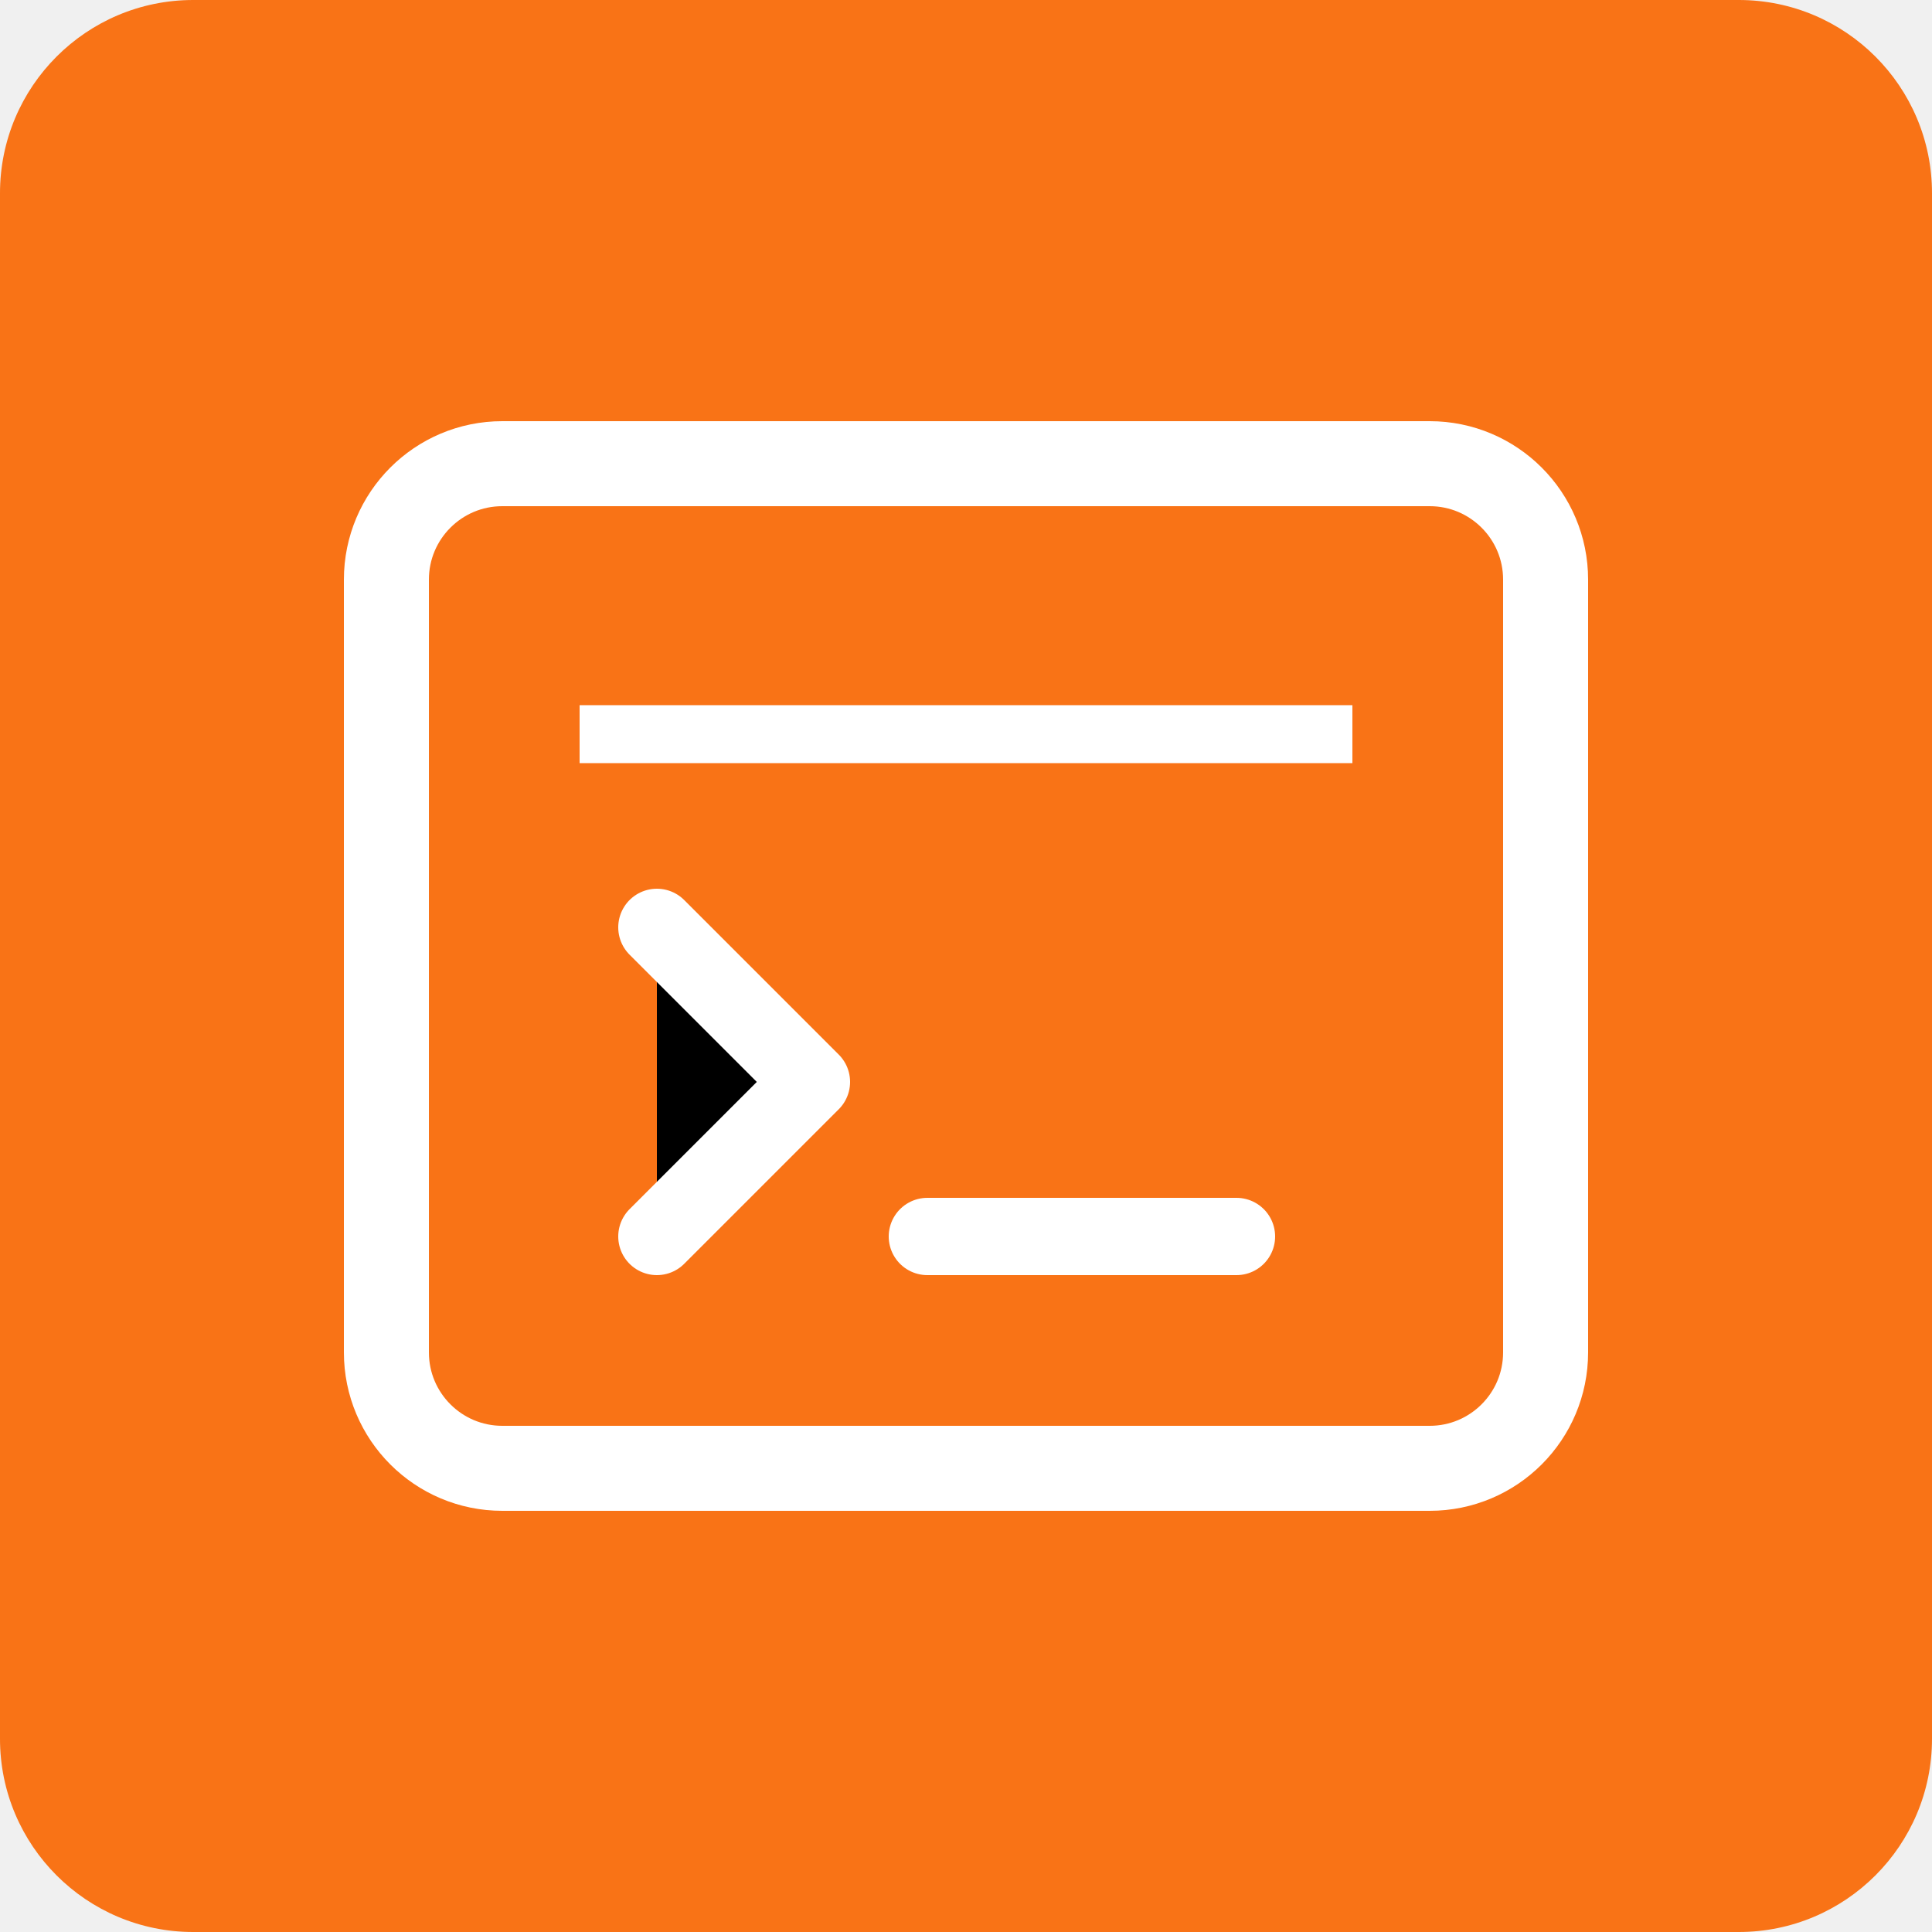
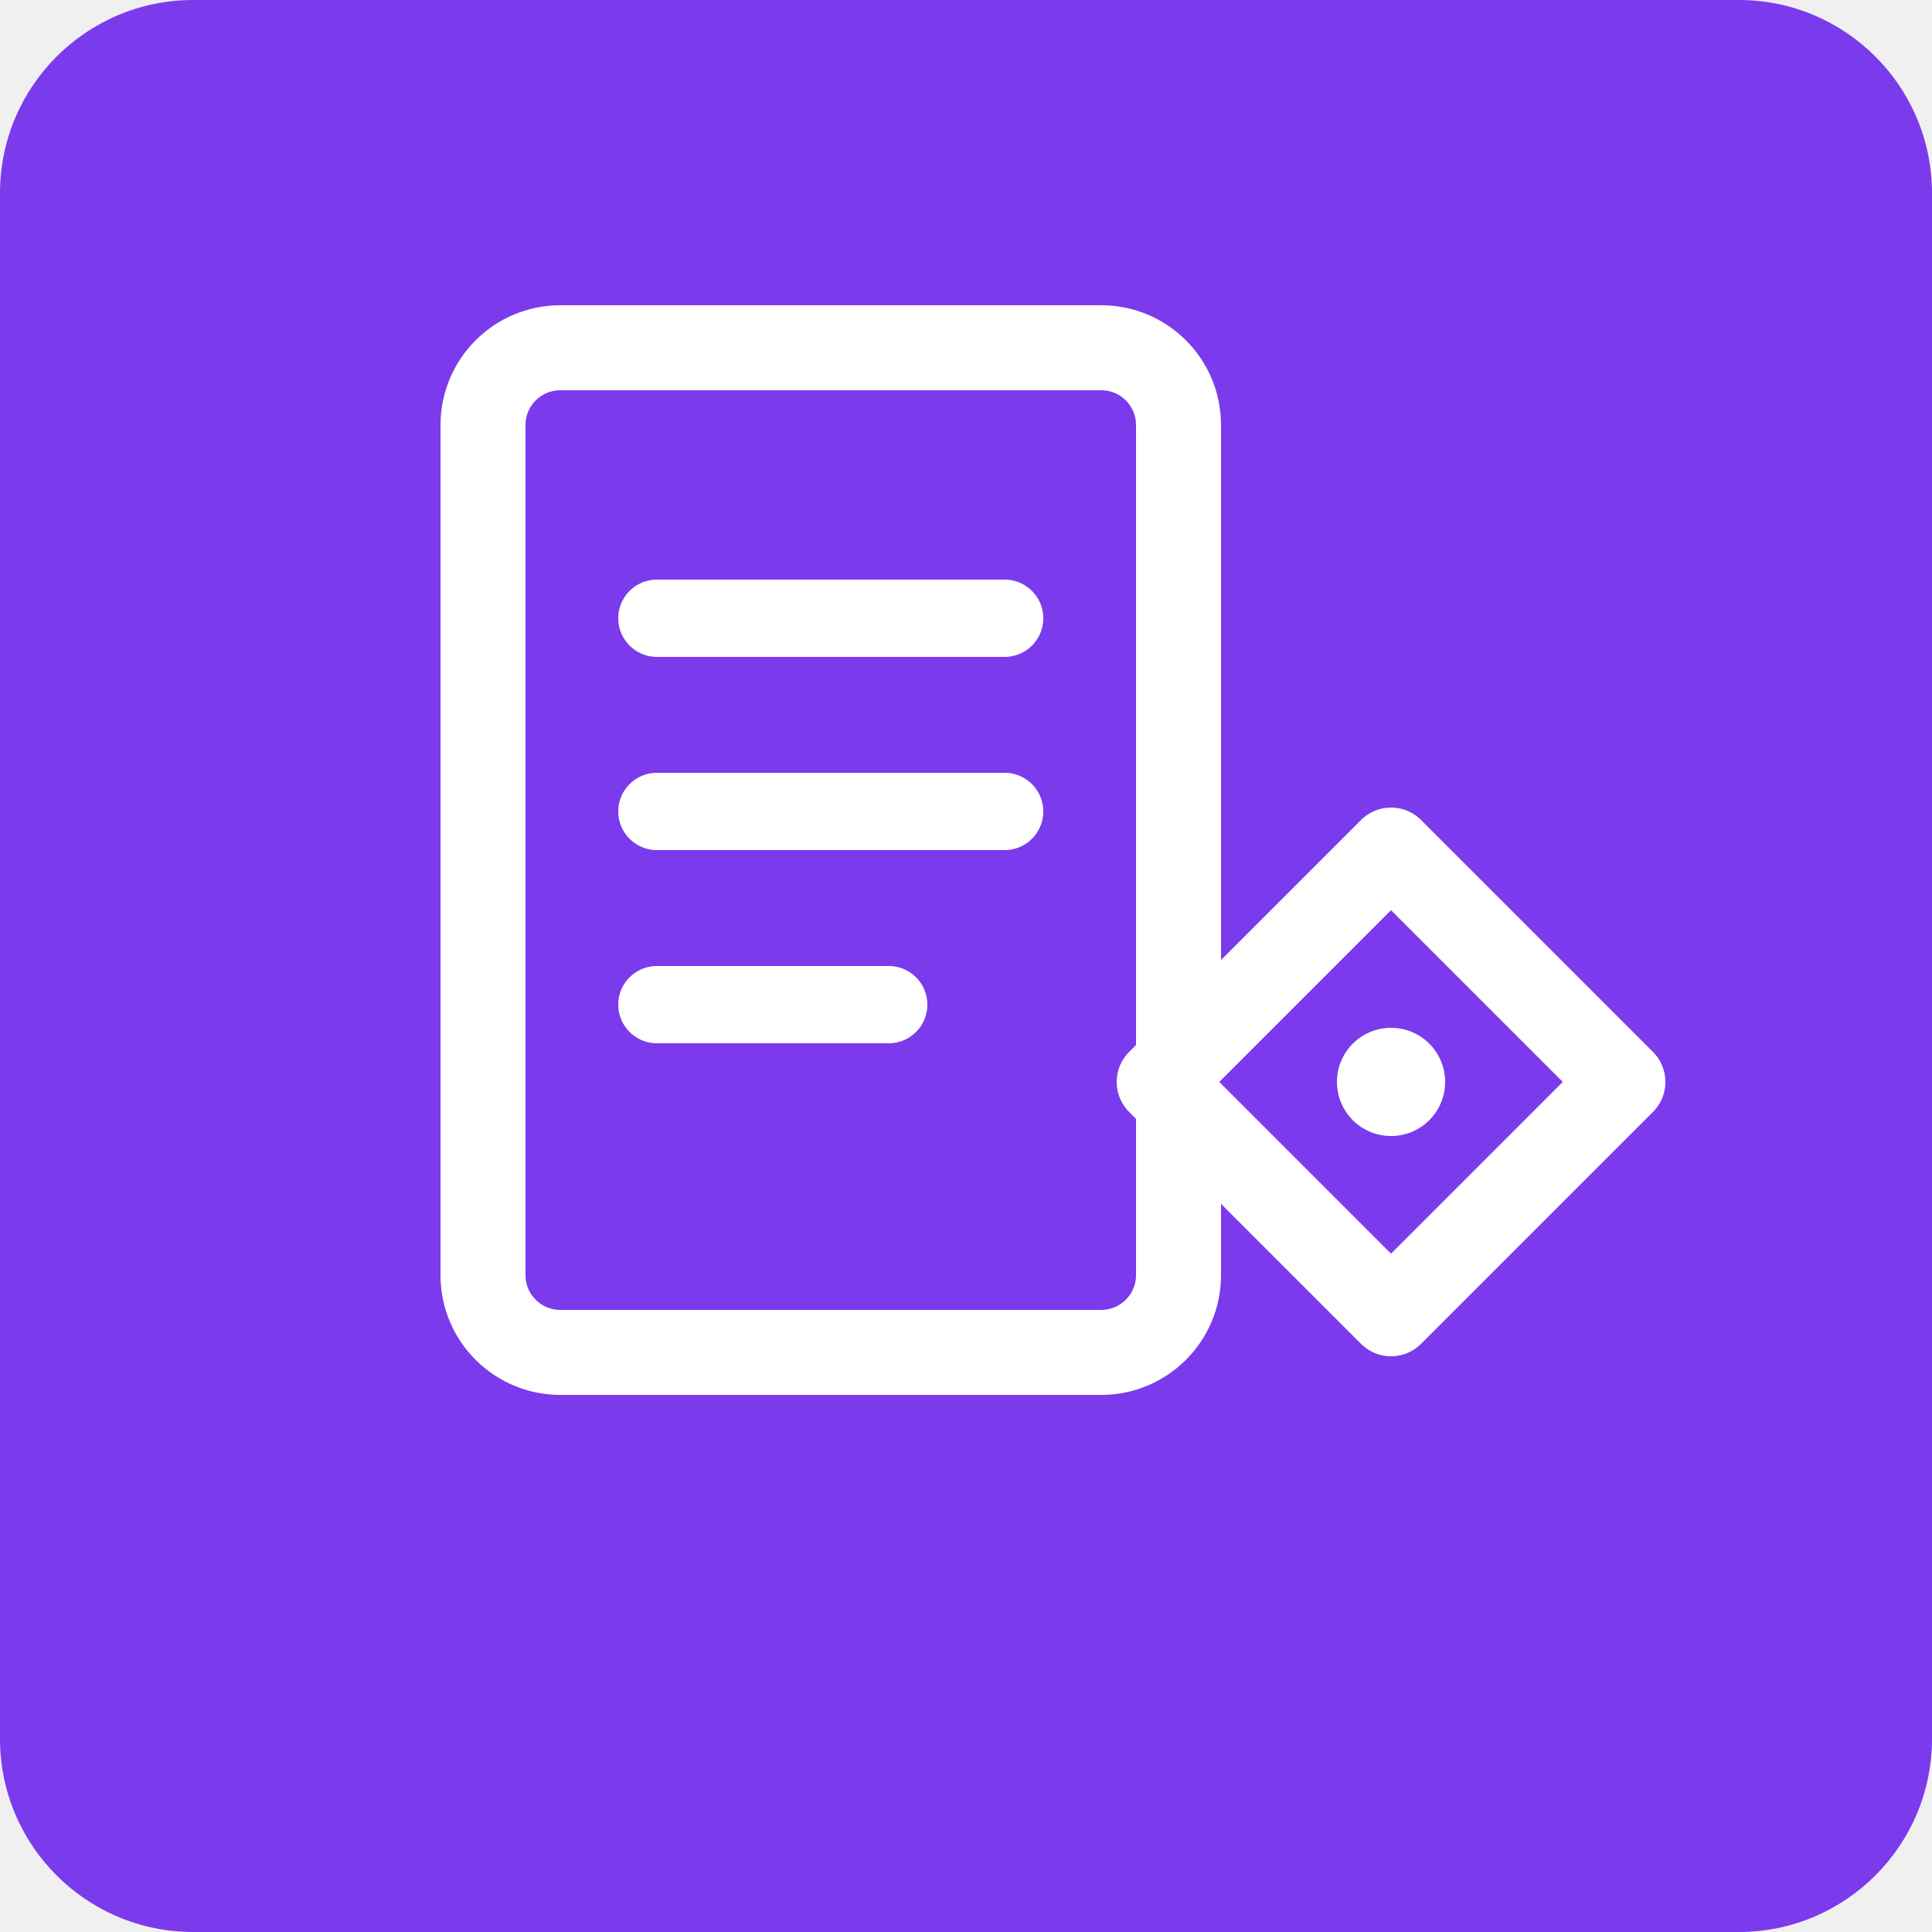
<svg xmlns="http://www.w3.org/2000/svg" viewBox="0 0 50 50" width="50" height="50">
-   <rect width="50" height="50" rx="5" fill="#F97316" />
-   <rect x="10" y="12" width="30" height="26" rx="3" fill="none" stroke="#fff" stroke-width="2.2" />
-   <line x1="15" y1="19" x2="35" y2="19" stroke="#fff" stroke-width="1.5" />
-   <path d="M17 24l4 4-4 4" stroke="#fff" stroke-width="2" stroke-linecap="round" stroke-linejoin="round" />
-   <line x1="24" y1="32" x2="32" y2="32" stroke="#fff" stroke-width="2" stroke-linecap="round" />
+   <rect width="50" height="50" rx="5" fill="#7C3AED" />
+   <g fill="none" stroke="#FFFFFF" stroke-width="2.2" stroke-linecap="round" stroke-linejoin="round">
+     <rect x="12.5" y="9" width="18" height="26" rx="2" />
+     <path d="M17 16h9M17 21h9M17 26h6" stroke-width="2" />
+     <path d="M30 28l6-6 6 6-6 6z" fill="#7C3AED" />
+     <circle cx="36" cy="28" r="1.4" fill="#fff" stroke="none" />
+   </g>
</svg>
